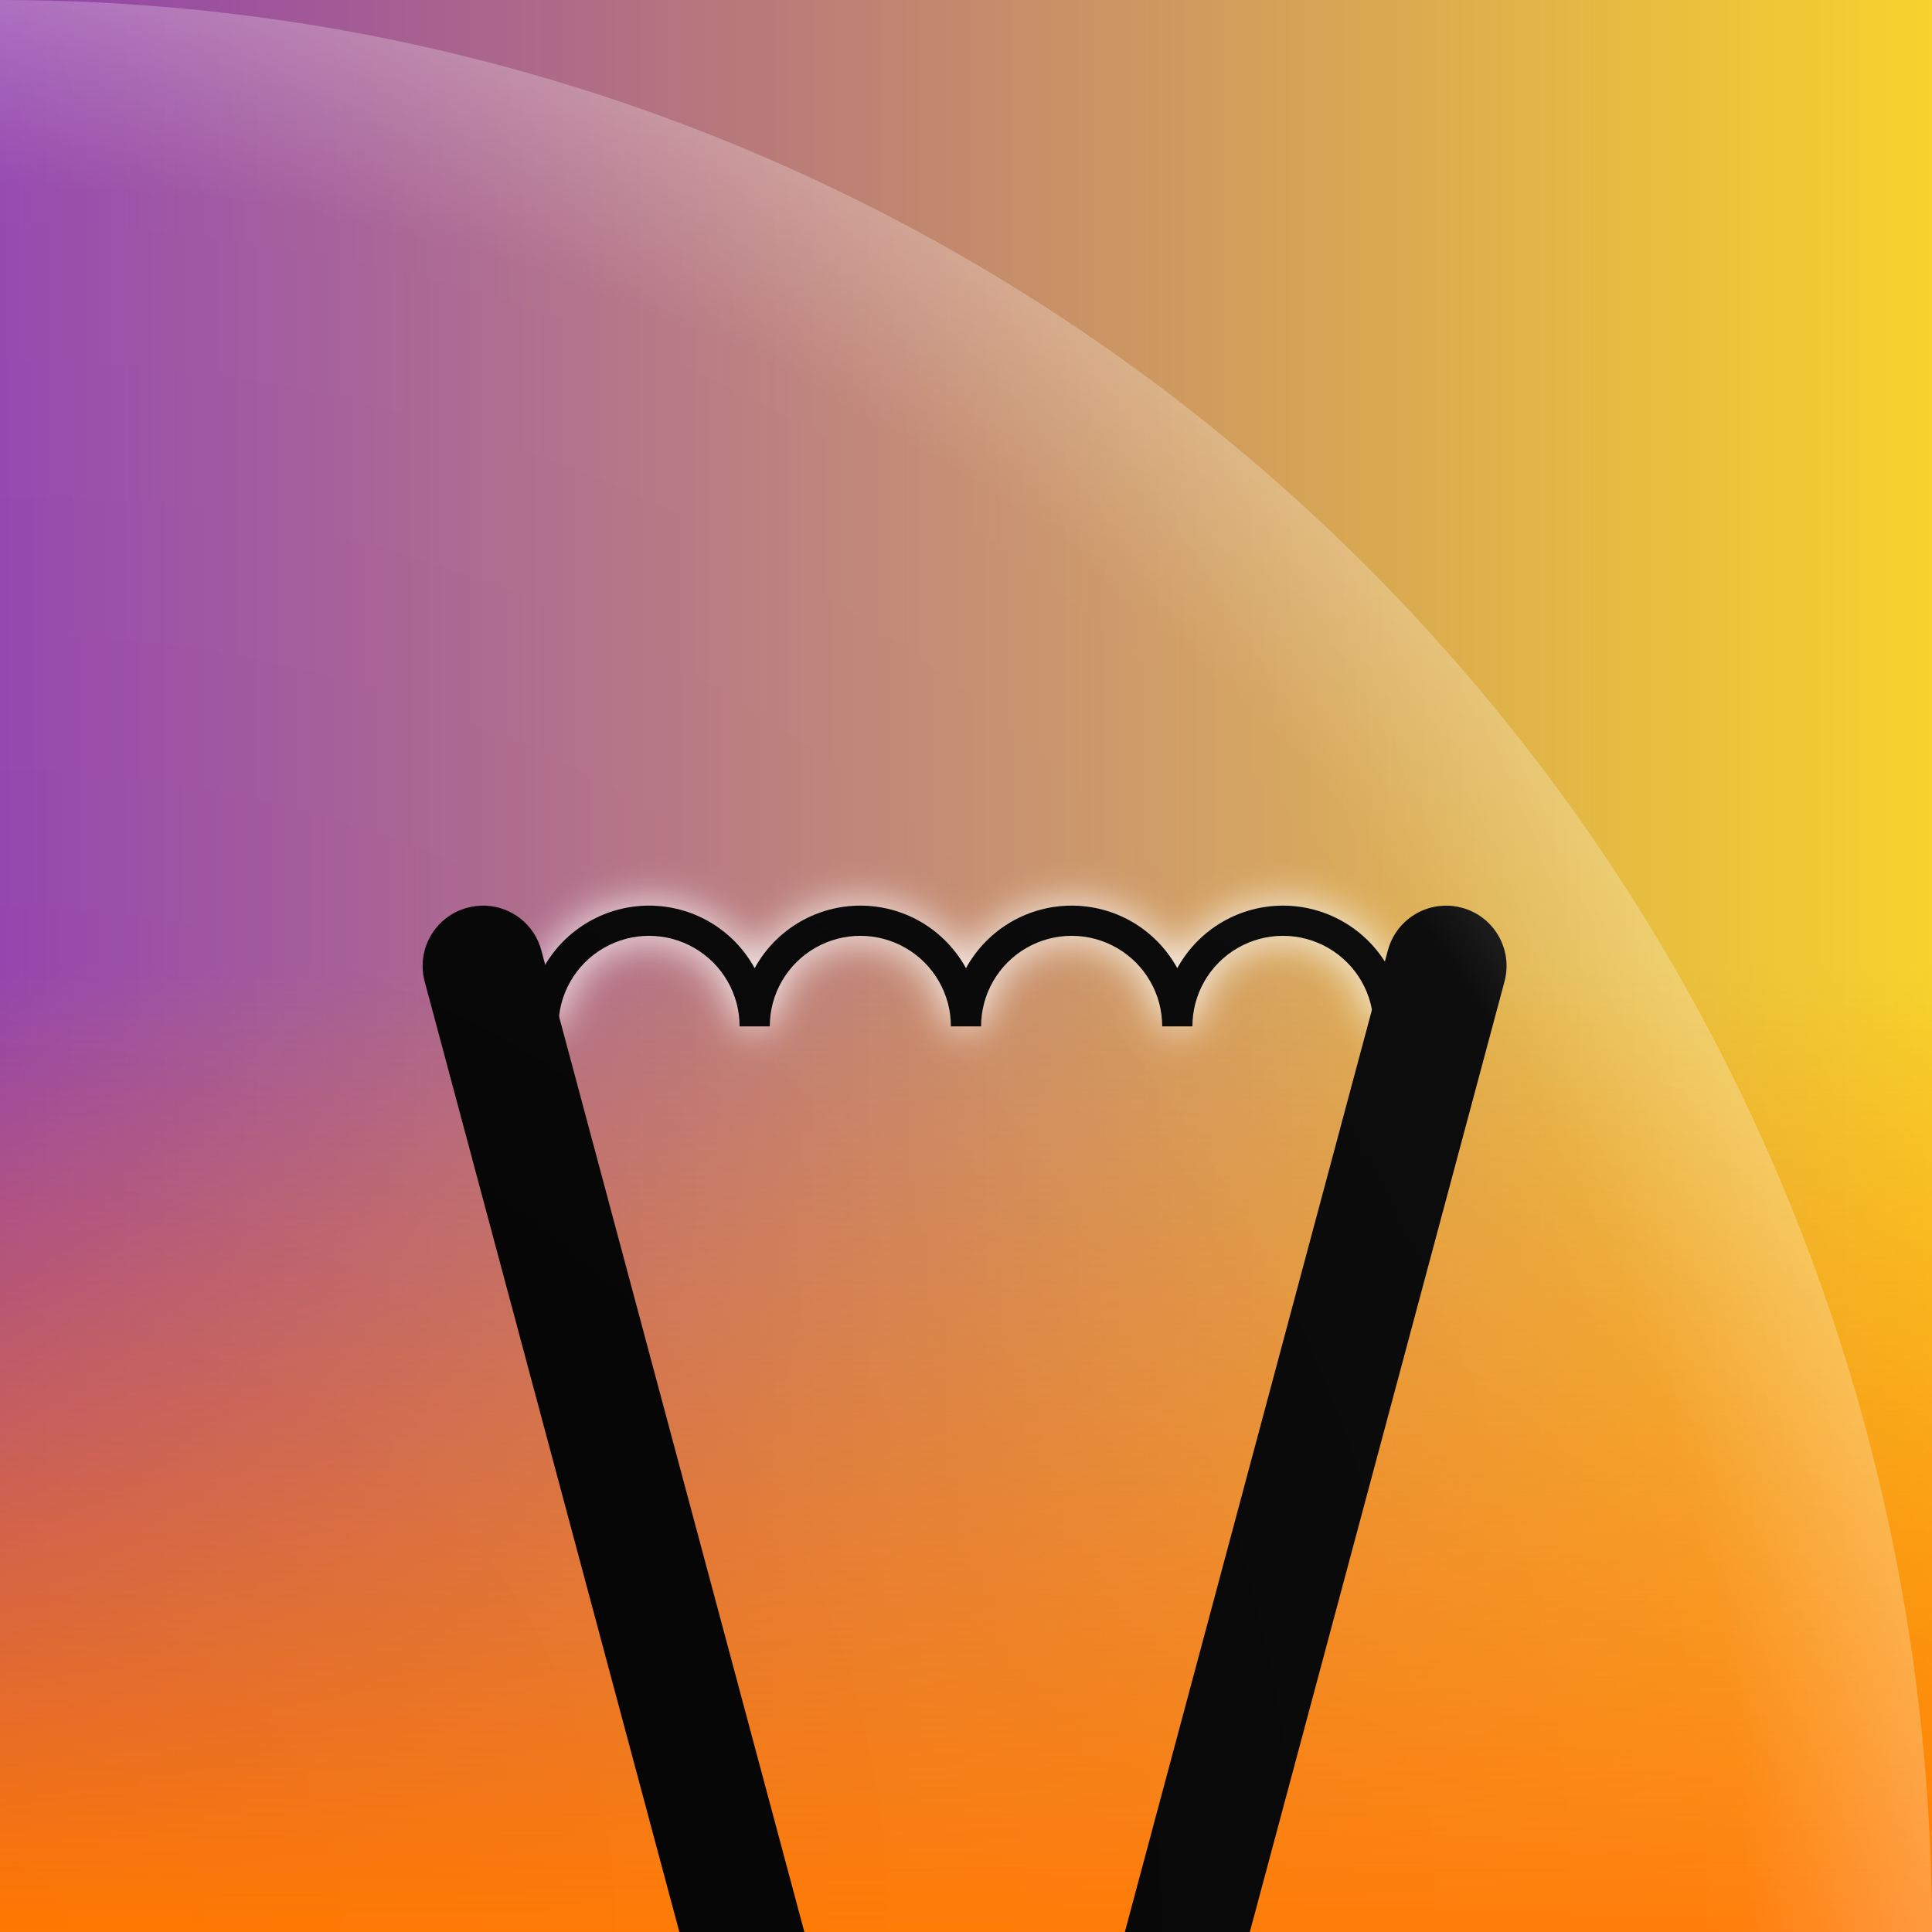
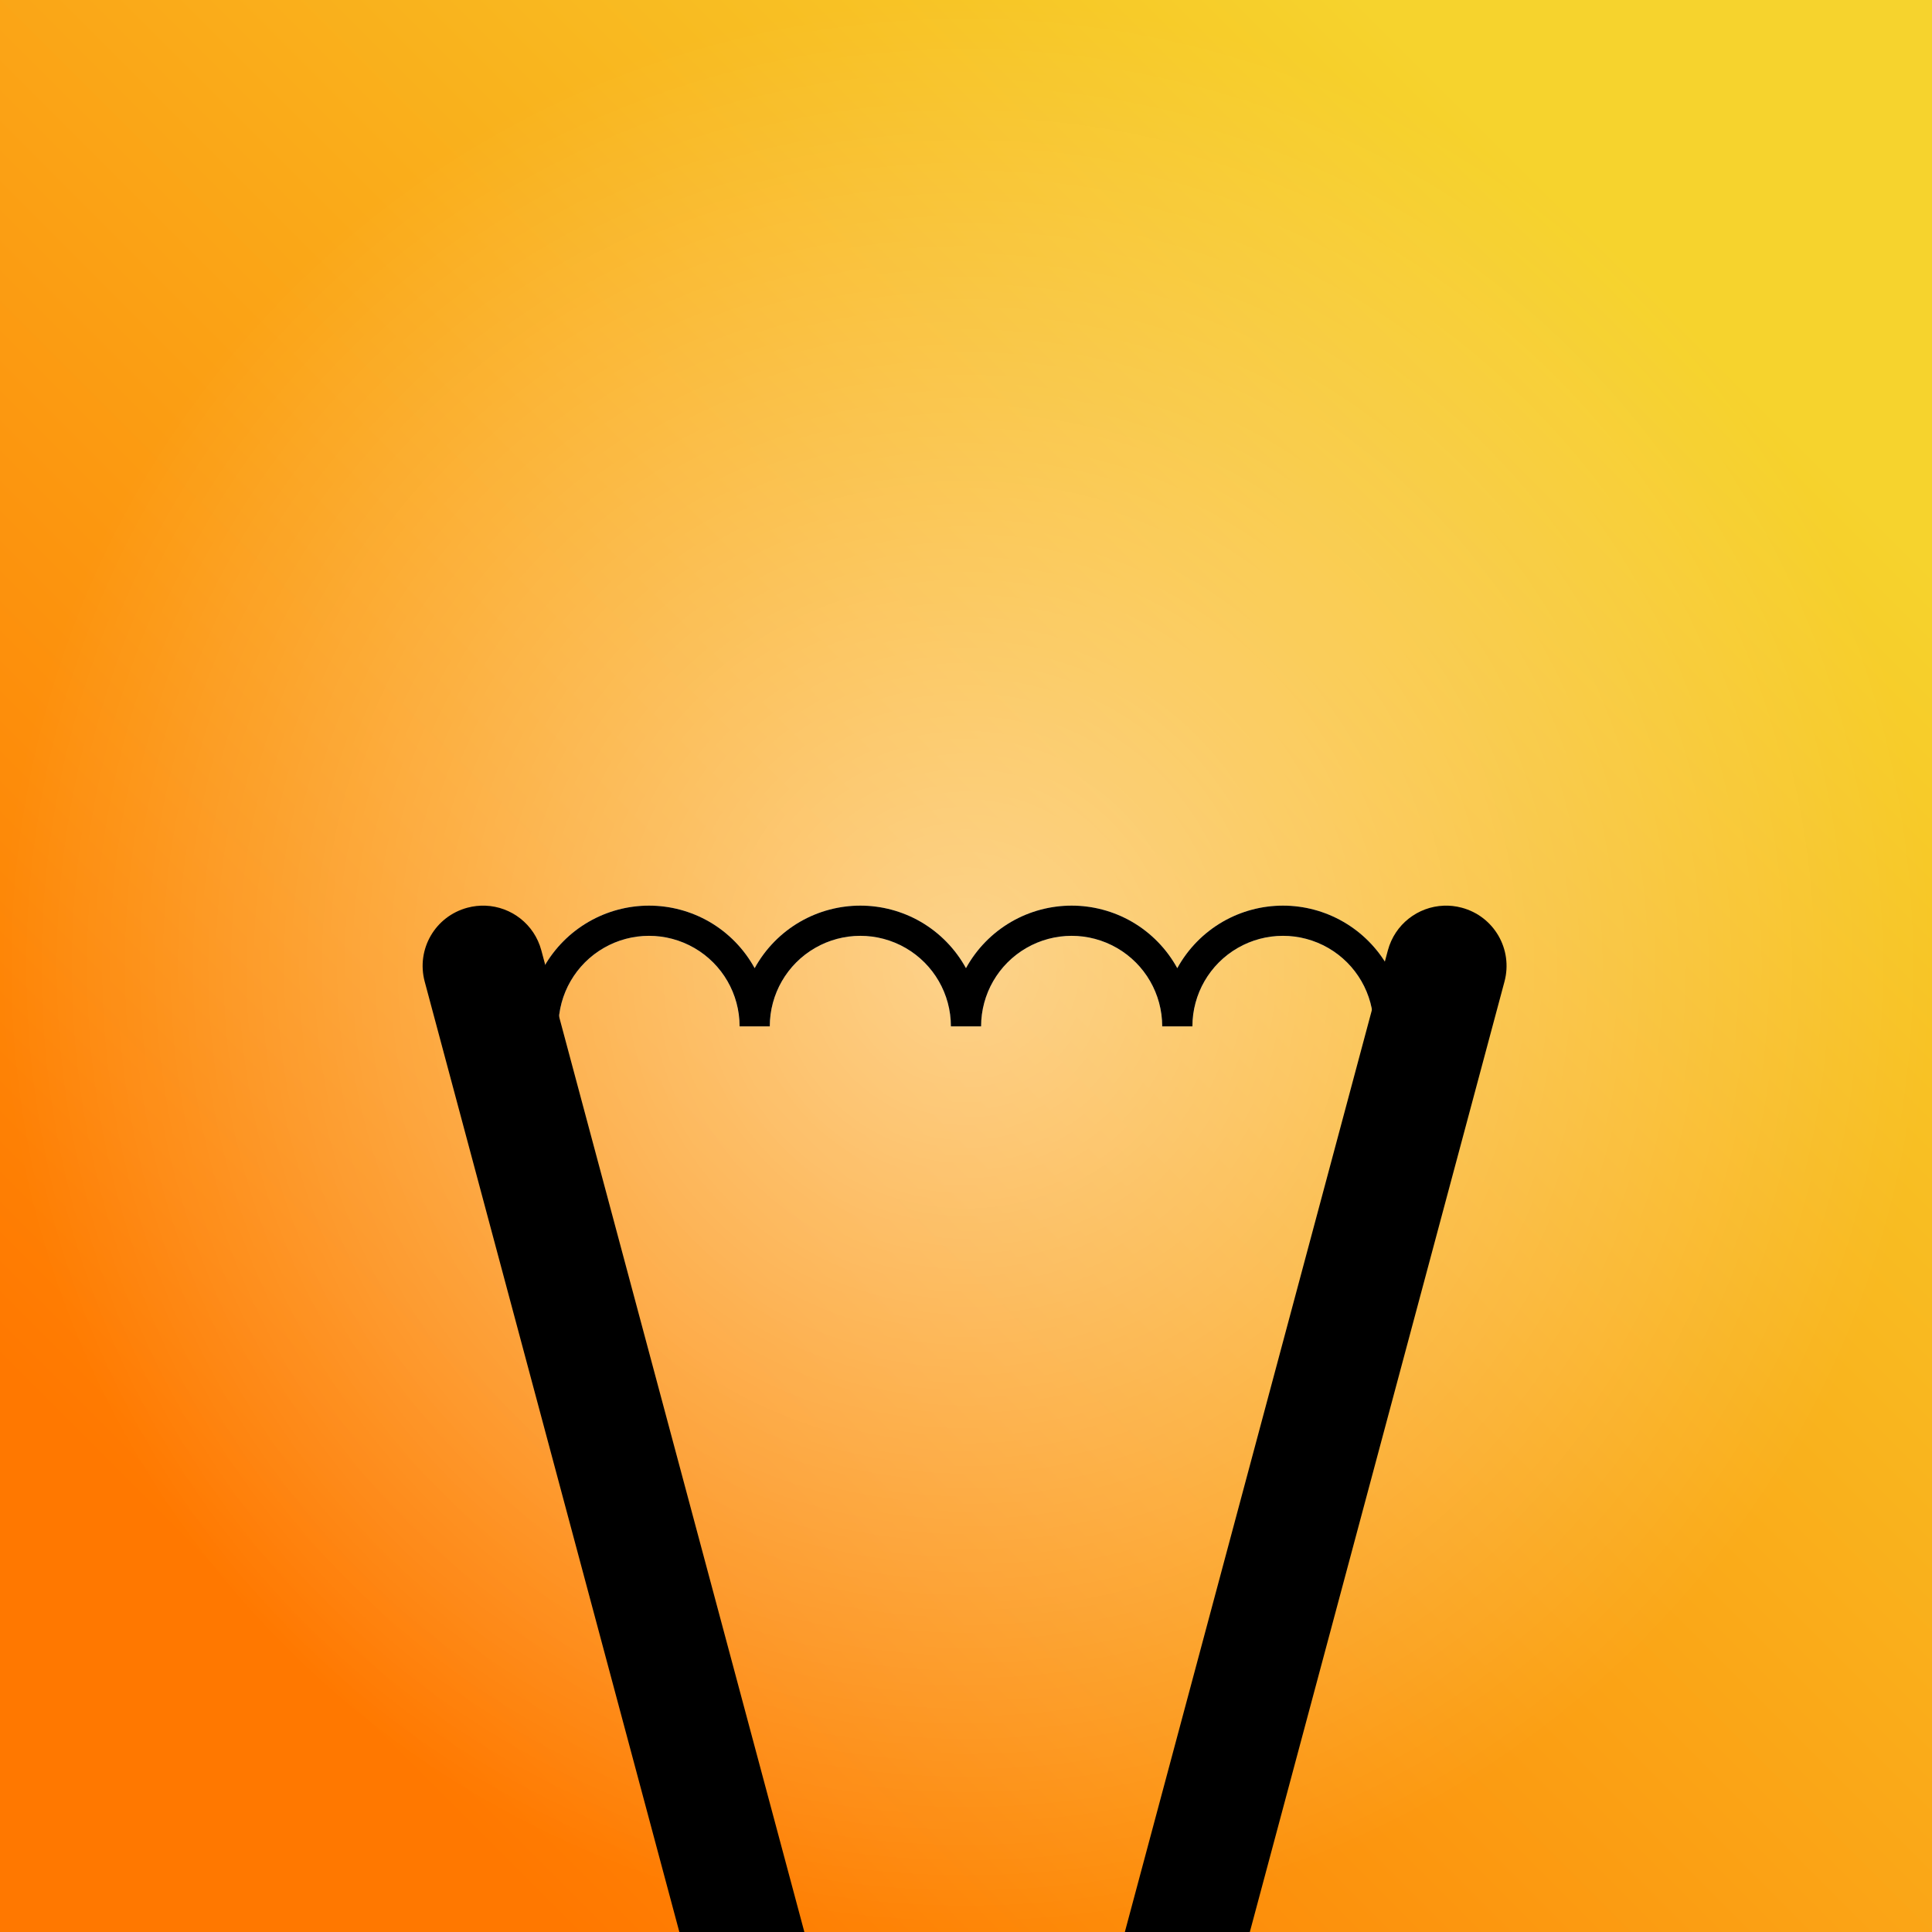
<svg xmlns="http://www.w3.org/2000/svg" xmlns:xlink="http://www.w3.org/1999/xlink" viewBox="0 -960 128 128" fill="#e3e3e3" version="1.1" id="svg1" width="128" height="128">
  <defs id="defs1">
-     <linearGradient id="linearGradient17">
-       <stop style="stop-color:#ffffff;stop-opacity:0;" offset="0" id="stop15" />
-       <stop style="stop-color:#ffffff;stop-opacity:0.1;" offset="0.902" id="stop16" />
-       <stop style="stop-color:#ffffff;stop-opacity:0.5;" offset="1" id="stop17" />
-     </linearGradient>
-     <linearGradient id="linearGradient12">
-       <stop style="stop-color:#ffffff;stop-opacity:0;" offset="0" id="stop12" />
-       <stop style="stop-color:#ffffff;stop-opacity:0.05;" offset="0.902" id="stop14" />
-       <stop style="stop-color:#ffffff;stop-opacity:0.25;" offset="1" id="stop13" />
-     </linearGradient>
-     <linearGradient id="linearGradient9">
-       <stop style="stop-color:#ff7800;stop-opacity:0;" offset="0.5" id="stop8" />
-       <stop style="stop-color:#ff7800;stop-opacity:1;" offset="1" id="stop9" />
+     <linearGradient id="linearGradient4">
+       <stop style="stop-color:#ffffff;stop-opacity:0.5;" offset="0" id="stop3" />
+       <stop style="stop-color:#ffffff;stop-opacity:0;" offset="1" id="stop4" />
    </linearGradient>
    <linearGradient id="linearGradient6">
-       <stop style="stop-color:#9141ac;stop-opacity:1;" offset="0" id="stop6" />
-       <stop style="stop-color:#f6d32d;stop-opacity:1;" offset="1" id="stop7" />
+       <stop style="stop-color:#f6d32d;stop-opacity:1;" offset="0" id="stop6" />
+       <stop style="stop-color:#ff7800;stop-opacity:1;" offset="1" id="stop7" />
    </linearGradient>
-     <filter style="color-interpolation-filters:sRGB" id="filter6" x="-0.056" y="-0.41" width="1.113" height="1.819">
-       <feGaussianBlur stdDeviation="1.365" id="feGaussianBlur6" />
-     </filter>
-     <linearGradient xlink:href="#linearGradient6" id="linearGradient7" x1="-335.838" y1="-962.143" x2="-207.838" y2="-962.143" gradientUnits="userSpaceOnUse" gradientTransform="translate(335.8377,66.14283)" />
-     <linearGradient xlink:href="#linearGradient9" id="linearGradient8" gradientUnits="userSpaceOnUse" gradientTransform="translate(-624.1622,898.1428)" x1="-335.838" y1="-962.143" x2="-207.838" y2="-962.143" />
-     <radialGradient xlink:href="#linearGradient12" id="radialGradient13" cx="123.78" cy="-968.04" fx="123.78" fy="-968.04" r="81.75" gradientUnits="userSpaceOnUse" gradientTransform="matrix(1.565749,0,0,1.565749,-193.8084,683.7077)" />
-     <radialGradient xlink:href="#linearGradient17" id="radialGradient13-1" cx="123.78" cy="-968.04" fx="123.78" fy="-968.04" r="81.75" gradientUnits="userSpaceOnUse" gradientTransform="matrix(0.7828744,0,0,0.7828744,-32.90419,-138.1461)" />
+     <linearGradient xlink:href="#linearGradient6" id="linearGradient7" x1="-226.583" y1="-1007.398" x2="-317.093" y2="-916.888" gradientUnits="userSpaceOnUse" gradientTransform="translate(335.8377,66.14283)" />
+     <radialGradient xlink:href="#linearGradient4" id="radialGradient3" cx="129.625" cy="-908.875" fx="129.625" fy="-908.875" r="64" gradientUnits="userSpaceOnUse" gradientTransform="translate(-65.625,12.875)" />
  </defs>
  <g id="layer5" style="display:inline">
-     <rect style="fill:url(#linearGradient7);fill-rule:nonzero" id="rect6" width="128" height="128" x="0" y="-960" />
-     <rect style="fill:url(#linearGradient8);fill-rule:nonzero" id="rect6-7" width="128" height="128" x="-960" y="-128" transform="rotate(90)" />
+     <rect style="display:inline;fill:url(#linearGradient7);fill-rule:nonzero" id="rect6" width="128" height="128" x="0" y="-960" />
+     <rect style="display:inline;fill:url(#radialGradient3);fill-rule:nonzero" id="rect6-9" width="128" height="128" x="0" y="-960" />
  </g>
+   <path id="path2" style="display:inline;opacity:1;fill:#f9f9f9;fill-opacity:1;stroke-width:0.5" d="m 93,-892 a 8,8 0 0 0 -4,-6.928 8,8 0 0 0 -8,0 8,8 0 0 0 -3.002,3.072 A 8,8 0 0 0 75,-898.928 a 8,8 0 0 0 -8,0 8,8 0 0 0 -3.002,3.072 A 8,8 0 0 0 61,-898.928 a 8,8 0 0 0 -8,0 8,8 0 0 0 -3.002,3.072 A 8,8 0 0 0 47,-898.928 a 8,8 0 0 0 -8,0 8,8 0 0 0 -4,6.928 h 2 a 6,6 0 0 1 3,-5.195 6,6 0 0 1 6,0 6,6 0 0 1 3,5.195 h 2 a 6,6 0 0 1 3,-5.195 6,6 0 0 1 6,0 6,6 0 0 1 3,5.195 h 2 a 6,6 0 0 1 3,-5.195 6,6 0 0 1 6,0 6,6 0 0 1 3,5.195 h 2 a 6,6 0 0 1 3,-5.195 6,6 0 0 1 6,0 6,6 0 0 1 3,5.195 z" />
  <g id="layer4" style="display:inline">
-     <path id="path5-0" style="fill:#ffffff;fill-opacity:1;stroke-width:0.5;filter:url(#filter6)" d="m 93,-892 a 8,8 0 0 0 -4,-6.928 8,8 0 0 0 -8,0 8,8 0 0 0 -3.002,3.072 A 8,8 0 0 0 75,-898.928 a 8,8 0 0 0 -8,0 8,8 0 0 0 -3.002,3.072 A 8,8 0 0 0 61,-898.928 a 8,8 0 0 0 -8,0 8,8 0 0 0 -3.002,3.072 A 8,8 0 0 0 47,-898.928 a 8,8 0 0 0 -8,0 8,8 0 0 0 -4,6.928 h 2 a 6,6 0 0 1 3,-5.195 6,6 0 0 1 6,0 6,6 0 0 1 3,5.195 h 2 a 6,6 0 0 1 3,-5.195 6,6 0 0 1 6,0 6,6 0 0 1 3,5.195 h 2 a 6,6 0 0 1 3,-5.195 6,6 0 0 1 6,0 6,6 0 0 1 3,5.195 h 2 a 6,6 0 0 1 3,-5.195 6,6 0 0 1 6,0 6,6 0 0 1 3,5.195 z" />
-     <path id="path5" style="display:inline;opacity:1;fill:#000000;fill-opacity:1;stroke-width:0.5" d="m 93,-892 a 8,8 0 0 0 -4,-6.928 8,8 0 0 0 -8,0 8,8 0 0 0 -3.002,3.072 A 8,8 0 0 0 75,-898.928 a 8,8 0 0 0 -8,0 8,8 0 0 0 -3.002,3.072 A 8,8 0 0 0 61,-898.928 a 8,8 0 0 0 -8,0 8,8 0 0 0 -3.002,3.072 A 8,8 0 0 0 47,-898.928 a 8,8 0 0 0 -8,0 8,8 0 0 0 -4,6.928 h 2 a 6,6 0 0 1 3,-5.195 6,6 0 0 1 6,0 6,6 0 0 1 3,5.195 h 2 a 6,6 0 0 1 3,-5.195 6,6 0 0 1 6,0 6,6 0 0 1 3,5.195 h 2 a 6,6 0 0 1 3,-5.195 6,6 0 0 1 6,0 6,6 0 0 1 3,5.195 h 2 a 6,6 0 0 1 3,-5.195 6,6 0 0 1 6,0 6,6 0 0 1 3,5.195 z" />
+     <path id="path3" style="display:inline;opacity:1;fill:#000000;fill-opacity:1;stroke-width:0.5" d="m 93,-892 a 8,8 0 0 0 -4,-6.928 8,8 0 0 0 -8,0 8,8 0 0 0 -3.002,3.072 A 8,8 0 0 0 75,-898.928 a 8,8 0 0 0 -8,0 8,8 0 0 0 -3.002,3.072 A 8,8 0 0 0 61,-898.928 a 8,8 0 0 0 -8,0 8,8 0 0 0 -3.002,3.072 A 8,8 0 0 0 47,-898.928 a 8,8 0 0 0 -8,0 8,8 0 0 0 -4,6.928 h 2 a 6,6 0 0 1 3,-5.195 6,6 0 0 1 6,0 6,6 0 0 1 3,5.195 h 2 a 6,6 0 0 1 3,-5.195 6,6 0 0 1 6,0 6,6 0 0 1 3,5.195 h 2 a 6,6 0 0 1 3,-5.195 6,6 0 0 1 6,0 6,6 0 0 1 3,5.195 h 2 a 6,6 0 0 1 3,-5.195 6,6 0 0 1 6,0 6,6 0 0 1 3,5.195 z" />
  </g>
  <g id="layer1">
-     <path id="rect2-5" style="fill:#000000;fill-opacity:1;stroke-width:1" d="m -264.001,-861.004 c 0.376,-0.117 0.776,-0.18 1.191,-0.18 2.216,0 4,1.784 4,4 l 4.8e-4,92 c 0,2.216 -1.784,4 -4,4 -2.216,0 -4,-1.784 -4,-4 l -4.8e-4,-92 c 0,-1.8 1.178,-3.315 2.808,-3.82 z m -61.323,16.432 c 1.664,-0.378 3.442,0.345 4.342,1.904 l 45.999,79.674 c 1.108,1.919 0.455,4.356 -1.464,5.463 -1.919,1.108 -4.356,0.455 -5.463,-1.464 l -45.999,-79.674 c -1.108,-1.919 -0.455,-4.356 1.464,-5.464 0.36,-0.208 0.738,-0.353 1.122,-0.44 z" transform="matrix(-0.9659249,0.2588224,0.2588157,0.9659267,0,0)" />
-   </g>
-   <g id="layer3" style="display:inline">
-     <circle style="fill:url(#radialGradient13);fill-rule:nonzero;stroke-width:1.623" id="path11" cx="0" cy="-832" r="128" />
-   </g>
-   <g id="layer6" style="display:none">
-     <circle style="fill:url(#radialGradient13-1);fill-rule:nonzero;stroke-width:0.811" id="path11-4" cx="64" cy="-896" r="64" />
+     <path id="rect2-5" style="fill:#000000;fill-opacity:1;stroke-width:1;opacity:1" d="m -264.001,-861.004 c 0.376,-0.117 0.776,-0.18 1.191,-0.18 2.216,0 4,1.784 4,4 l 4.8e-4,92 c 0,2.216 -1.784,4 -4,4 -2.216,0 -4,-1.784 -4,-4 l -4.8e-4,-92 c 0,-1.8 1.178,-3.315 2.808,-3.82 z m -61.323,16.432 c 1.664,-0.378 3.442,0.345 4.342,1.904 l 45.999,79.674 c 1.108,1.919 0.455,4.356 -1.464,5.463 -1.919,1.108 -4.356,0.455 -5.463,-1.464 l -45.999,-79.674 c -1.108,-1.919 -0.455,-4.356 1.464,-5.464 0.36,-0.208 0.738,-0.353 1.122,-0.44 z" transform="matrix(-0.9659249,0.2588224,0.2588157,0.9659267,0,0)" />
  </g>
  <g id="layer2" style="display:none">
    <rect style="opacity:1;fill:#ff00ff;fill-opacity:1;stroke-width:1.414" id="rect3" width="32" height="128" x="0" y="-960" />
    <rect style="fill:#ff00ff;fill-opacity:1;stroke-width:1.414" id="rect3-9" width="32" height="128" x="96" y="-960" />
    <rect style="fill:#ff00ff;fill-opacity:1;stroke-width:2" id="rect3-9-2" width="128" height="64" x="0" y="-960" />
  </g>
</svg>
